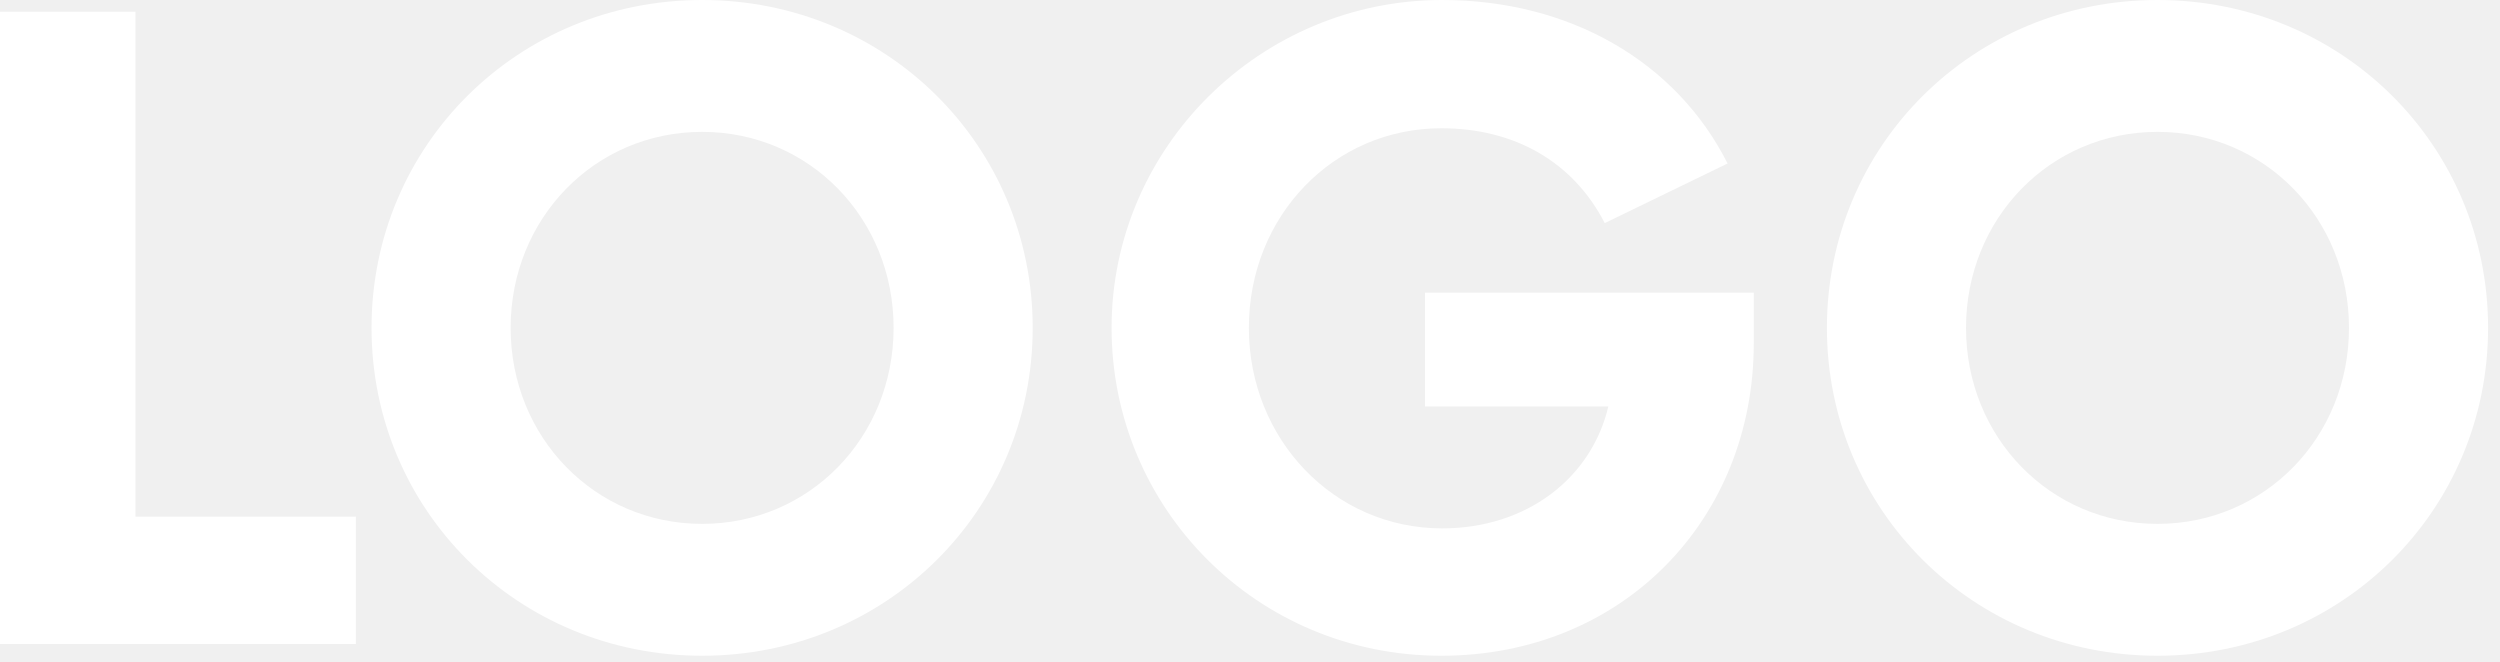
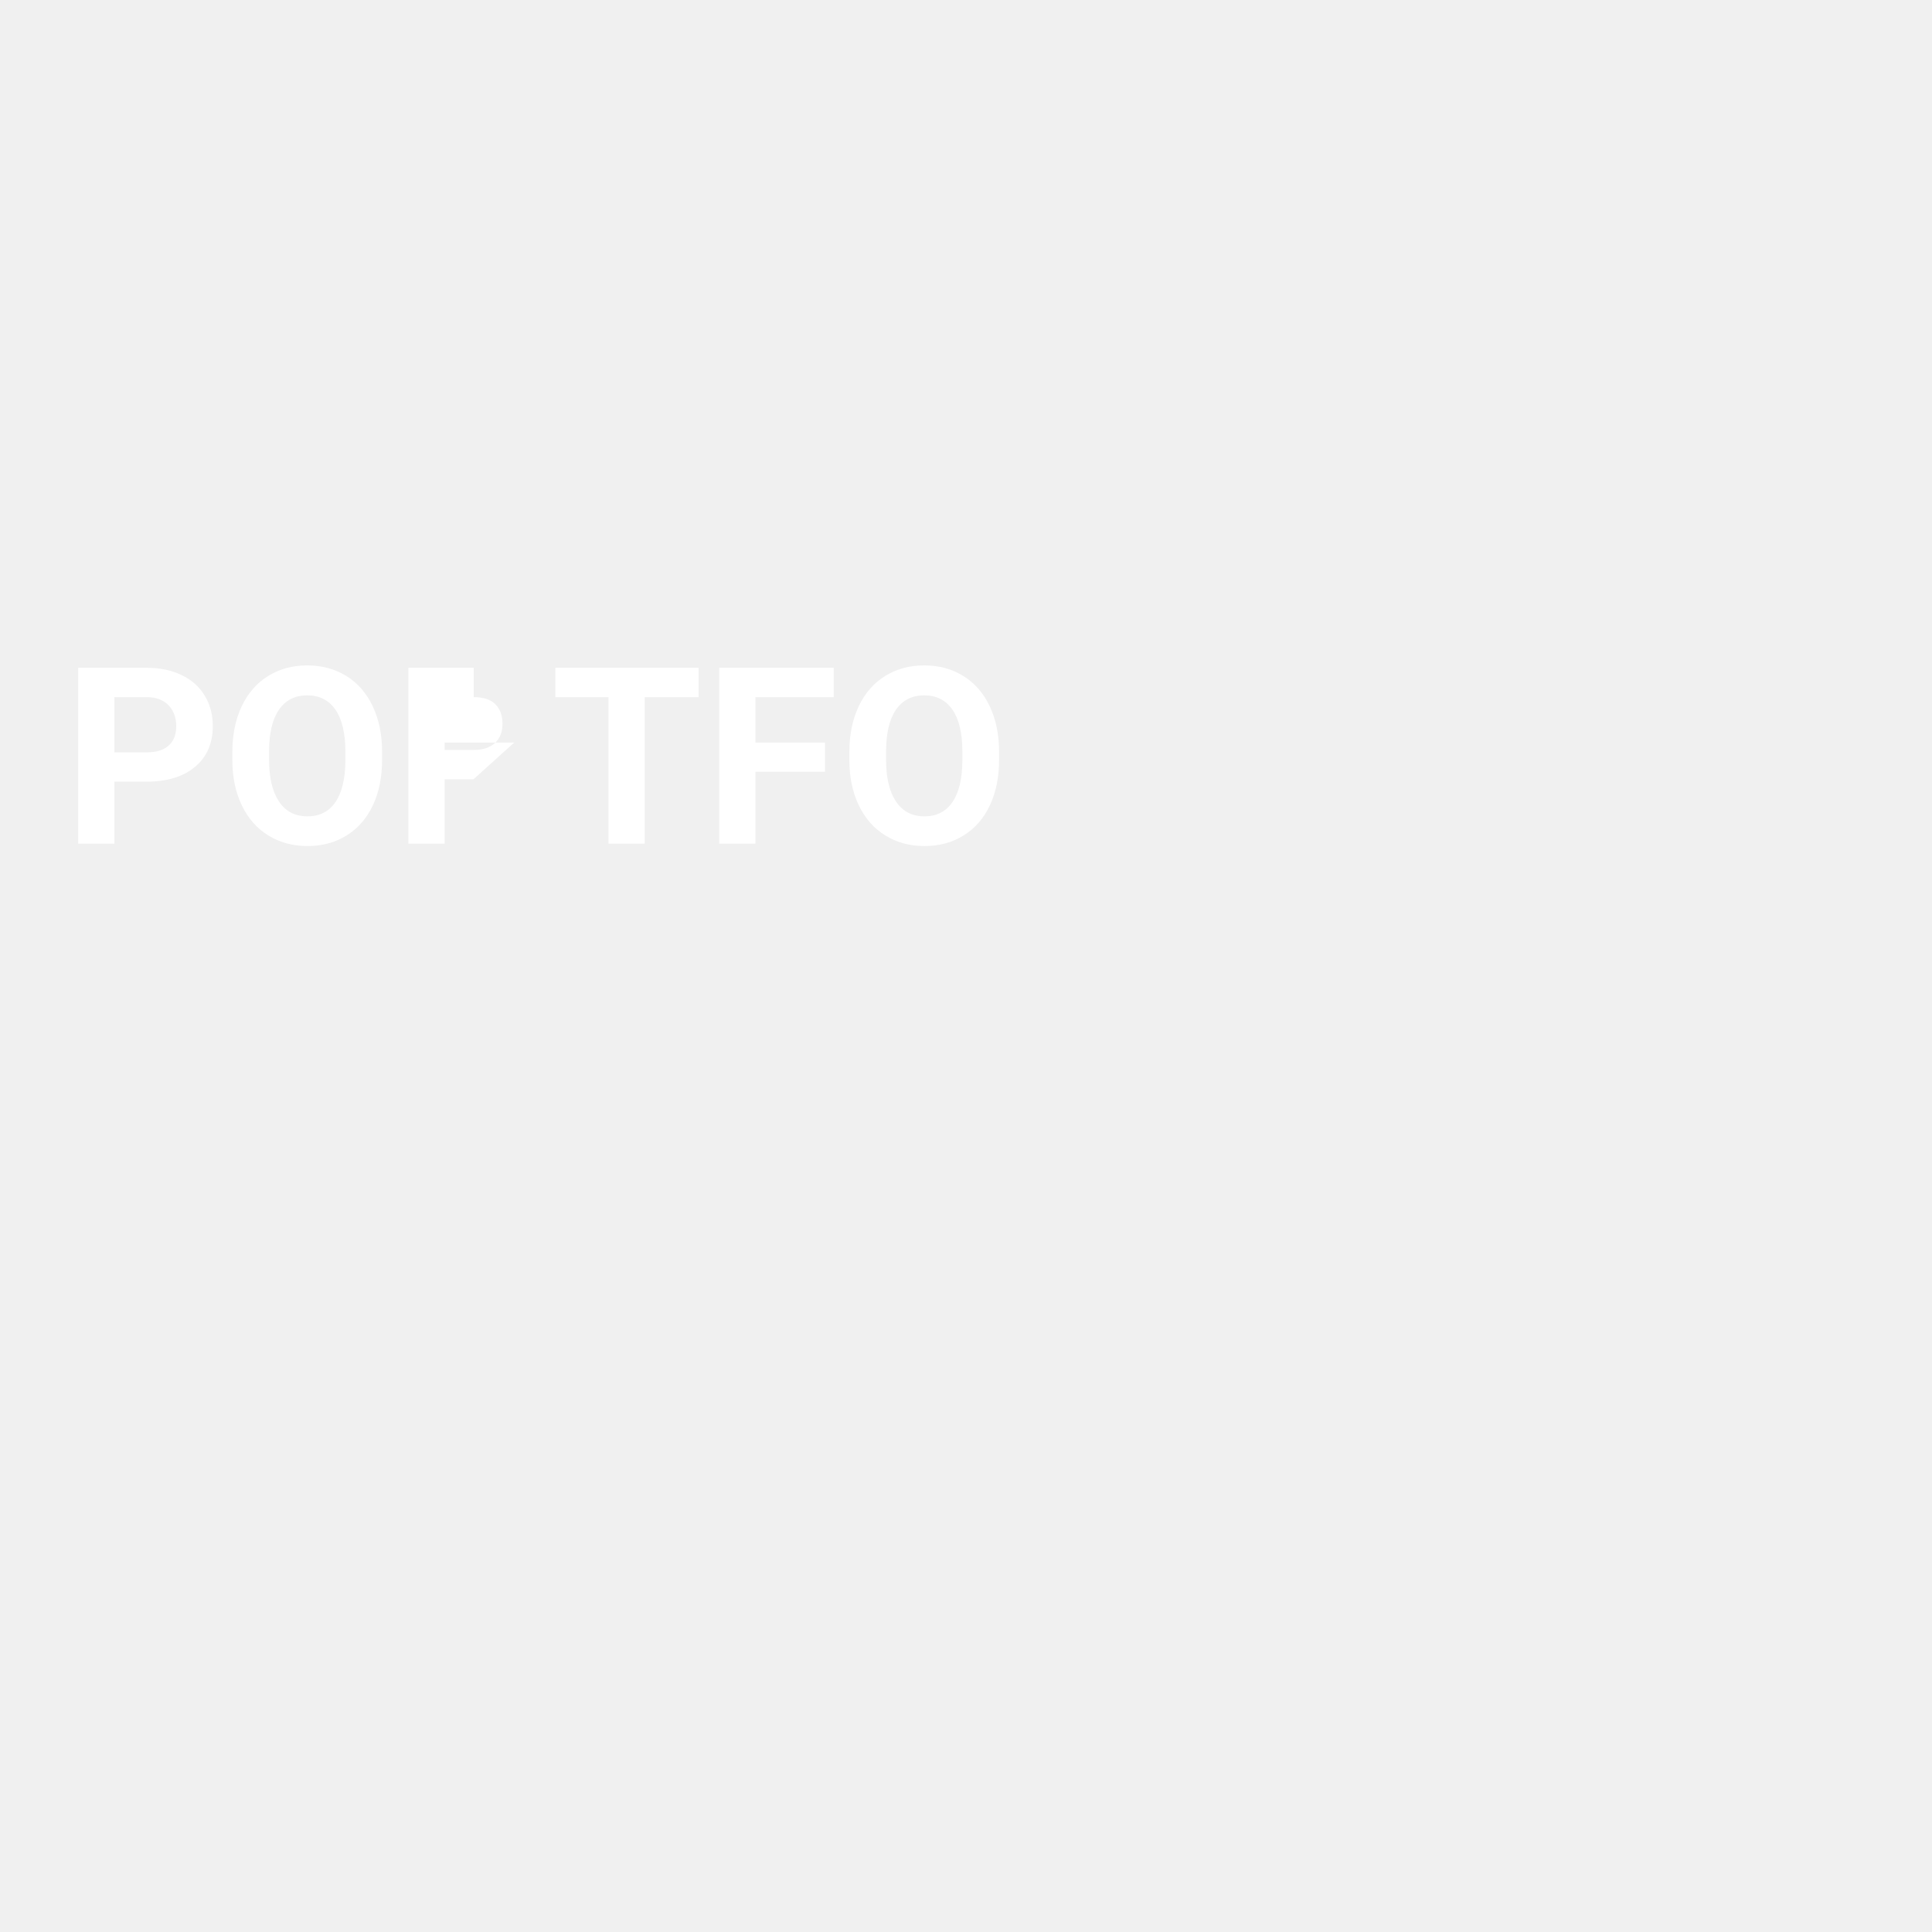
- <svg xmlns="http://www.w3.org/2000/svg" width="155" height="41" viewBox="0 0 155 41" fill="none">
-   <path d="M0 0.728V39.928H22.064V32.032H8.4V0.728H0Z" fill="white" />
-   <path d="M64.027 20.328C64.027 9.016 54.955 0 43.531 0C32.107 0 23.035 9.016 23.035 20.328C23.035 31.64 32.107 40.656 43.531 40.656C54.955 40.656 64.027 31.64 64.027 20.328ZM55.403 20.328C55.403 27.104 50.195 32.48 43.531 32.48C36.867 32.48 31.659 27.104 31.659 20.328C31.659 13.552 36.867 8.176 43.531 8.176C50.195 8.176 55.403 13.552 55.403 20.328Z" fill="white" />
-   <path d="M107.11 10.136C103.918 3.808 97.31 0 89.414 0C78.158 0 68.918 9.128 68.918 20.328C68.918 31.528 77.934 40.656 89.358 40.656C100.558 40.656 108.734 32.256 108.734 21.28V18.144H88.35V25.2H99.718C98.654 29.68 94.622 32.76 89.414 32.76C82.694 32.76 77.43 27.216 77.43 20.328C77.43 13.384 82.694 7.952 89.358 7.952C93.894 7.952 97.534 10.024 99.494 13.832L107.11 10.136Z" fill="white" />
-   <path d="M154.261 20.328C154.261 9.016 145.189 0 133.765 0C122.341 0 113.269 9.016 113.269 20.328C113.269 31.64 122.341 40.656 133.765 40.656C145.189 40.656 154.261 31.64 154.261 20.328ZM145.637 20.328C145.637 27.104 140.429 32.48 133.765 32.48C127.101 32.48 121.893 27.104 121.893 20.328C121.893 13.552 127.101 8.176 133.765 8.176C140.429 8.176 145.637 13.552 145.637 20.328Z" fill="white" />
+ <svg xmlns="http://www.w3.org/2000/svg" width="500" height="500" viewBox="0 0 500 500">
+   <g fill="#ffffff" fill-opacity="1">
+     <g transform="translate(16.1693, 218.3305)">
+       <g>
+         <path d="M 13.438 -16.031 L 13.438 0 L 4.062 0 L 4.062 -45.5 L 21.812 -45.5 C 25.227 -45.5 28.234 -44.875 30.828 -43.625 C 33.422 -42.375 35.414 -40.598 36.812 -38.297 C 38.207 -35.992 38.906 -33.375 38.906 -30.438 C 38.906 -25.977 37.379 -22.461 34.328 -19.891 C 31.273 -17.316 27.051 -16.031 21.656 -16.031 Z M 13.438 -23.625 L 21.812 -23.625 C 24.289 -23.625 26.18 -24.207 27.484 -25.375 C 28.785 -26.539 29.438 -28.207 29.438 -30.375 C 29.438 -32.602 28.781 -34.406 27.469 -35.781 C 26.156 -37.156 24.344 -37.863 22.031 -37.906 L 13.438 -37.906 Z M 13.438 -23.625 " />
+       </g>
+     </g>
+     <g transform="translate(57.44803, 218.3305)">
+       <g>
+         <path d="M 41.438 -21.719 C 41.438 -17.238 40.645 -13.312 39.062 -9.938 C 37.477 -6.562 35.211 -3.957 32.266 -2.125 C 29.316 -0.289 25.938 0.625 22.125 0.625 C 18.352 0.625 14.988 -0.281 12.031 -2.094 C 9.07 -3.906 6.781 -6.492 5.156 -9.859 C 3.531 -13.223 2.707 -17.094 2.688 -21.469 L 2.688 -23.719 C 2.688 -28.195 3.492 -32.141 5.109 -35.547 C 6.723 -38.953 9.004 -41.566 11.953 -43.391 C 14.898 -45.211 18.27 -46.125 22.062 -46.125 C 25.852 -46.125 29.223 -45.211 32.172 -43.391 C 35.117 -41.566 37.398 -38.953 39.016 -35.547 C 40.629 -32.141 41.438 -28.207 41.438 -23.75 Z M 31.938 -23.781 C 31.938 -28.551 31.082 -32.176 29.375 -34.656 C 27.664 -37.133 25.227 -38.375 22.062 -38.375 C 18.914 -38.375 16.488 -37.148 14.781 -34.703 C 13.07 -32.254 12.207 -28.664 12.188 -23.938 L 12.188 -21.719 C 12.188 -17.07 13.039 -13.469 14.75 -10.906 C 16.457 -8.344 18.914 -7.062 22.125 -7.062 C 25.27 -7.062 27.688 -8.297 29.375 -10.766 C 31.062 -13.234 31.914 -16.832 31.938 -21.562 Z M 31.938 -23.781 " />
+       </g>
+     </g>
+     <g transform="translate(101.6328, 218.3305)">
+       <g>
+         <path d="M 20.906 -16.656 L 13.438 -16.656 L 13.438 0 L 4.062 0 L 4.062 -45.5 L 20.969 -45.5 L 20.969 -37.906 L 13.438 -37.906 L 13.438 -26.156 L 31.438 -26.156 Z M 13.438 -24.25 L 21 -24.25 C 23.352 -24.25 25.176 -24.848 26.469 -26.047 C 27.758 -27.242 28.406 -28.895 28.406 -31 C 28.406 -33.145 27.797 -34.832 26.578 -36.062 C 25.359 -37.289 23.488 -37.906 20.969 -37.906 L 13.438 -37.906 Z M 13.438 -24.25 " />
+       </g>
+     </g>
+     <g transform="translate(142.4741, 218.3305)">
+       <g>
+         <path d="M 38.312 -37.906 L 24.375 -37.906 L 24.375 0 L 15 0 L 15 -37.906 L 1.25 -37.906 L 1.25 -45.5 L 38.312 -45.5 Z M 38.312 -37.906 " />
+       </g>
+     </g>
+     <g transform="translate(182.0654, 218.3305)">
+       <g>
+         <path d="M 31.438 -18.594 L 13.438 -18.594 L 13.438 0 L 4.062 0 L 4.062 -45.5 L 33.688 -45.5 L 33.688 -37.906 L 13.438 -37.906 L 13.438 -26.156 L 31.438 -26.156 Z M 31.438 -18.594 " />
+       </g>
+     </g>
+     <g transform="translate(217.1258, 218.3305)">
+       <g>
+         <path d="M 41.438 -21.719 C 41.438 -17.238 40.645 -13.312 39.062 -9.938 C 37.477 -6.562 35.211 -3.957 32.266 -2.125 C 29.316 -0.289 25.938 0.625 22.125 0.625 C 18.352 0.625 14.988 -0.281 12.031 -2.094 C 9.07 -3.906 6.781 -6.492 5.156 -9.859 C 3.531 -13.223 2.707 -17.094 2.688 -21.469 L 2.688 -23.719 C 2.688 -28.195 3.492 -32.141 5.109 -35.547 C 6.723 -38.953 9.004 -41.566 11.953 -43.391 C 14.898 -45.211 18.27 -46.125 22.062 -46.125 C 25.852 -46.125 29.223 -45.211 32.172 -43.391 C 35.117 -41.566 37.398 -38.953 39.016 -35.547 C 40.629 -32.141 41.438 -28.207 41.438 -23.75 Z M 31.938 -23.781 C 31.938 -28.551 31.082 -32.176 29.375 -34.656 C 27.664 -37.133 25.227 -38.375 22.062 -38.375 C 18.914 -38.375 16.488 -37.148 14.781 -34.703 C 13.07 -32.254 12.207 -28.664 12.188 -23.938 L 12.188 -21.719 C 12.188 -17.07 13.039 -13.469 14.75 -10.906 C 16.457 -8.344 18.914 -7.062 22.125 -7.062 C 25.27 -7.062 27.688 -8.297 29.375 -10.766 C 31.062 -13.234 31.914 -16.832 31.938 -21.562 Z M 31.938 -23.781 " />
+       </g>
+     </g>
+   </g>
</svg>
